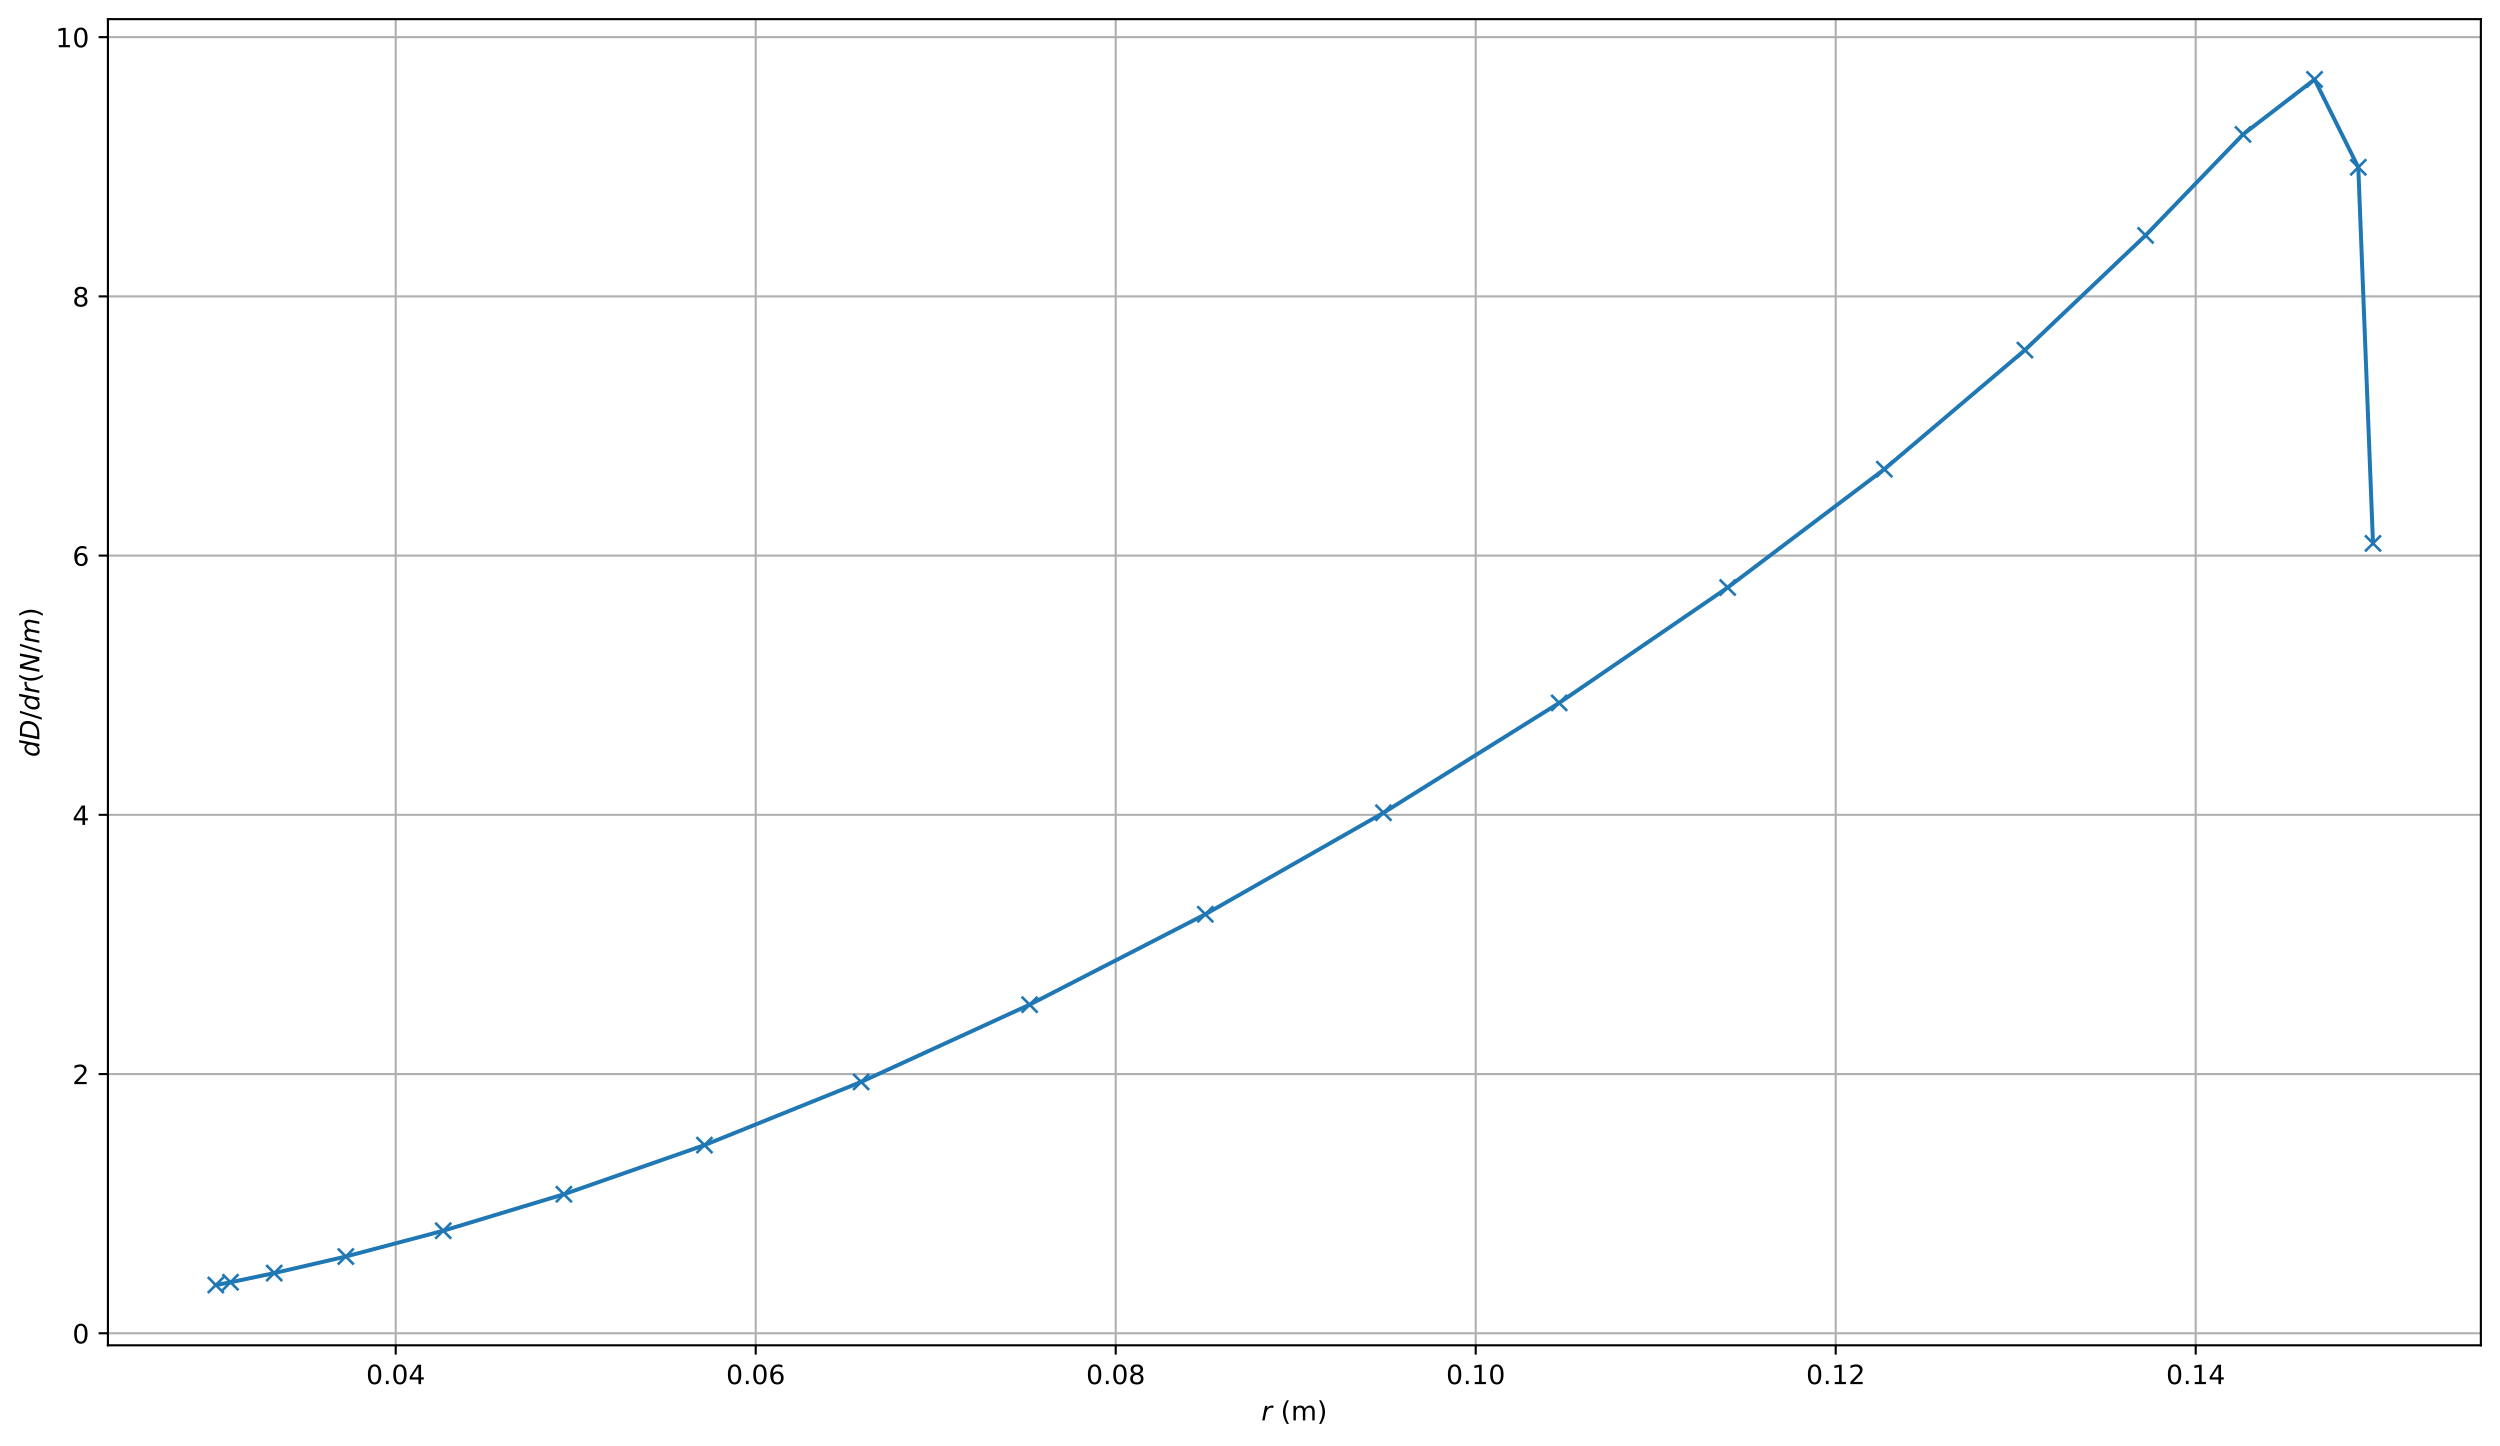
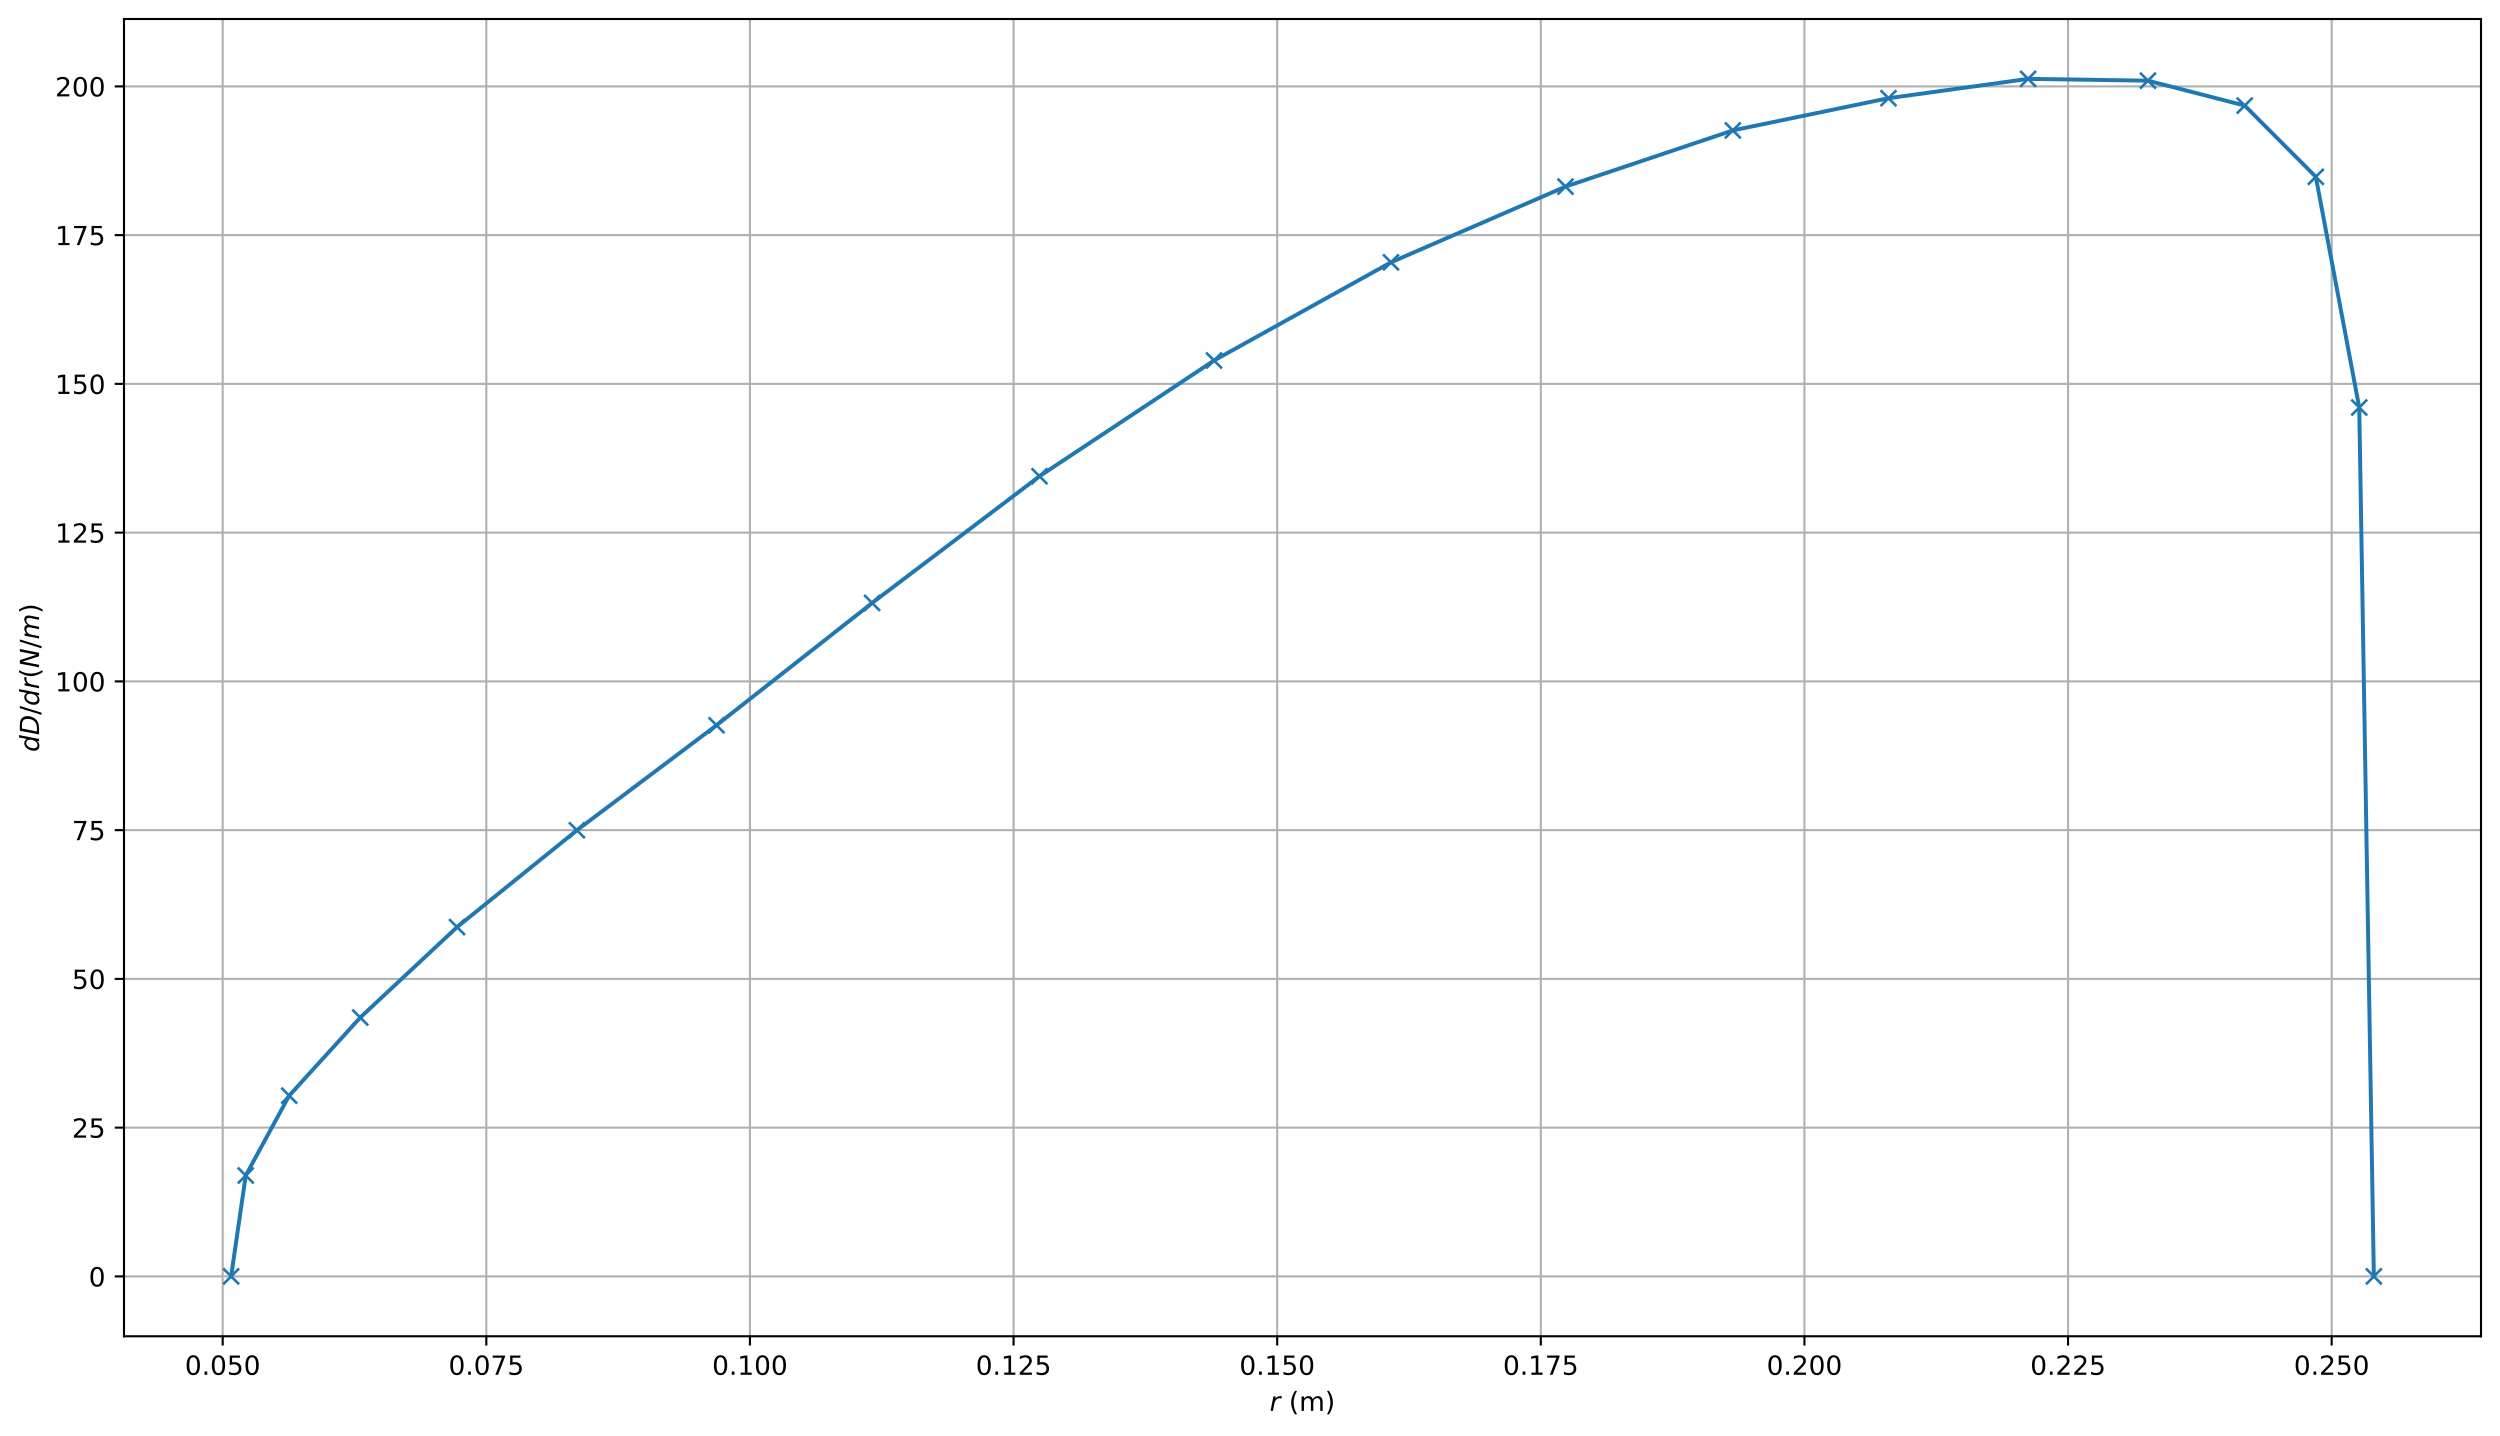
- <svg xmlns="http://www.w3.org/2000/svg" xmlns:xlink="http://www.w3.org/1999/xlink" width="940.603pt" height="543.716pt" viewBox="0 0 940.603 543.716" version="1.1">
+ <svg xmlns="http://www.w3.org/2000/svg" xmlns:xlink="http://www.w3.org/1999/xlink" width="946.966pt" height="543.716pt" viewBox="0 0 946.966 543.716" version="1.1">
  <defs>
    <style type="text/css">*{stroke-linejoin: round; stroke-linecap: butt}</style>
  </defs>
  <g id="figure_1">
    <g id="patch_1">
-       <path d="M 0 543.716  L 940.603 543.716  L 940.603 0  L 0 0  L 0 543.716  z " style="fill: none" />
+       <path d="M 0 543.716  L 946.966 543.716  L 946.966 0  L 0 0  L 0 543.716  z " style="fill: none" />
    </g>
    <g id="axes_1">
      <g id="patch_2">
-         <path d="M 40.603 506.16  L 933.403 506.16  L 933.403 7.2  L 40.603 7.2  L 40.603 506.16  z " style="fill: none" />
+         <path d="M 46.966 506.16  L 939.766 506.16  L 939.766 7.2  L 46.966 7.2  L 46.966 506.16  z " style="fill: none" />
      </g>
      <g id="matplotlib.axis_1">
        <g id="xtick_1">
          <g id="line2d_1">
-             <path d="M 148.887 506.16  L 148.887 7.2  " clip-path="url(#pf5e861bad7)" style="fill: none; stroke: #b0b0b0; stroke-width: 0.8; stroke-linecap: square" />
+             <path d="M 84.352 506.16  L 84.352 7.2  " clip-path="url(#paa9f35f0a7)" style="fill: none; stroke: #b0b0b0; stroke-width: 0.8; stroke-linecap: square" />
          </g>
          <g id="line2d_2">
            <defs>
-               <path id="m527b2dd0ff" d="M 0 0  L 0 3.5  " style="stroke: #000000; stroke-width: 0.8" />
+               <path id="m0aa6486b53" d="M 0 0  L 0 3.5  " style="stroke: #000000; stroke-width: 0.8" />
            </defs>
            <g>
-               <use xlink:href="#m527b2dd0ff" x="148.887" y="506.16" style="stroke: #000000; stroke-width: 0.8" />
+               <use xlink:href="#m0aa6486b53" x="84.352" y="506.16" style="stroke: #000000; stroke-width: 0.8" />
            </g>
          </g>
          <g id="text_1">
-             <g transform="translate(137.7545 520.7584) scale(0.1 -0.1)">
+             <g transform="translate(70.03796 520.7584) scale(0.1 -0.1)">
              <defs>
                <path id="DejaVuSans-30" d="M 2034 4250  Q 1547 4250 1301 3770  Q 1056 3291 1056 2328  Q 1056 1369 1301 889  Q 1547 409 2034 409  Q 2525 409 2770 889  Q 3016 1369 3016 2328  Q 3016 3291 2770 3770  Q 2525 4250 2034 4250  z M 2034 4750  Q 2819 4750 3233 4129  Q 3647 3509 3647 2328  Q 3647 1150 3233 529  Q 2819 -91 2034 -91  Q 1250 -91 836 529  Q 422 1150 422 2328  Q 422 3509 836 4129  Q 1250 4750 2034 4750  z " transform="scale(0.015625)" />
                <path id="DejaVuSans-2e" d="M 684 794  L 1344 794  L 1344 0  L 684 0  L 684 794  z " transform="scale(0.015625)" />
-                 <path id="DejaVuSans-34" d="M 2419 4116  L 825 1625  L 2419 1625  L 2419 4116  z M 2253 4666  L 3047 4666  L 3047 1625  L 3713 1625  L 3713 1100  L 3047 1100  L 3047 0  L 2419 0  L 2419 1100  L 313 1100  L 313 1709  L 2253 4666  z " transform="scale(0.015625)" />
+                 <path id="DejaVuSans-35" d="M 691 4666  L 3169 4666  L 3169 4134  L 1269 4134  L 1269 2991  Q 1406 3038 1543 3061  Q 1681 3084 1819 3084  Q 2600 3084 3056 2656  Q 3513 2228 3513 1497  Q 3513 744 3044 326  Q 2575 -91 1722 -91  Q 1428 -91 1123 -41  Q 819 9 494 109  L 494 744  Q 775 591 1075 516  Q 1375 441 1709 441  Q 2250 441 2565 725  Q 2881 1009 2881 1497  Q 2881 1984 2565 2268  Q 2250 2553 1709 2553  Q 1456 2553 1204 2497  Q 953 2441 691 2322  L 691 4666  z " transform="scale(0.015625)" />
              </defs>
              <use xlink:href="#DejaVuSans-30" />
              <use xlink:href="#DejaVuSans-2e" transform="translate(63.62305 0)" />
              <use xlink:href="#DejaVuSans-30" transform="translate(95.41016 0)" />
-               <use xlink:href="#DejaVuSans-34" transform="translate(159.0332 0)" />
+               <use xlink:href="#DejaVuSans-35" transform="translate(159.0332 0)" />
+               <use xlink:href="#DejaVuSans-30" transform="translate(222.6562 0)" />
            </g>
          </g>
        </g>
        <g id="xtick_2">
          <g id="line2d_3">
-             <path d="M 284.333 506.16  L 284.333 7.2  " clip-path="url(#pf5e861bad7)" style="fill: none; stroke: #b0b0b0; stroke-width: 0.8; stroke-linecap: square" />
+             <path d="M 184.209 506.16  L 184.209 7.2  " clip-path="url(#paa9f35f0a7)" style="fill: none; stroke: #b0b0b0; stroke-width: 0.8; stroke-linecap: square" />
          </g>
          <g id="line2d_4">
            <g>
-               <use xlink:href="#m527b2dd0ff" x="284.333" y="506.16" style="stroke: #000000; stroke-width: 0.8" />
+               <use xlink:href="#m0aa6486b53" x="184.209" y="506.16" style="stroke: #000000; stroke-width: 0.8" />
            </g>
          </g>
          <g id="text_2">
-             <g transform="translate(273.1999 520.7584) scale(0.1 -0.1)">
+             <g transform="translate(169.8948 520.7584) scale(0.1 -0.1)">
              <defs>
-                 <path id="DejaVuSans-36" d="M 2113 2584  Q 1688 2584 1439 2293  Q 1191 2003 1191 1497  Q 1191 994 1439 701  Q 1688 409 2113 409  Q 2538 409 2786 701  Q 3034 994 3034 1497  Q 3034 2003 2786 2293  Q 2538 2584 2113 2584  z M 3366 4563  L 3366 3988  Q 3128 4100 2886 4159  Q 2644 4219 2406 4219  Q 1781 4219 1451 3797  Q 1122 3375 1075 2522  Q 1259 2794 1537 2939  Q 1816 3084 2150 3084  Q 2853 3084 3261 2657  Q 3669 2231 3669 1497  Q 3669 778 3244 343  Q 2819 -91 2113 -91  Q 1303 -91 875 529  Q 447 1150 447 2328  Q 447 3434 972 4092  Q 1497 4750 2381 4750  Q 2619 4750 2861 4703  Q 3103 4656 3366 4563  z " transform="scale(0.015625)" />
+                 <path id="DejaVuSans-37" d="M 525 4666  L 3525 4666  L 3525 4397  L 1831 0  L 1172 0  L 2766 4134  L 525 4134  L 525 4666  z " transform="scale(0.015625)" />
              </defs>
              <use xlink:href="#DejaVuSans-30" />
              <use xlink:href="#DejaVuSans-2e" transform="translate(63.62305 0)" />
              <use xlink:href="#DejaVuSans-30" transform="translate(95.41016 0)" />
-               <use xlink:href="#DejaVuSans-36" transform="translate(159.0332 0)" />
+               <use xlink:href="#DejaVuSans-37" transform="translate(159.0332 0)" />
+               <use xlink:href="#DejaVuSans-35" transform="translate(222.6562 0)" />
            </g>
          </g>
        </g>
        <g id="xtick_3">
          <g id="line2d_5">
-             <path d="M 419.778 506.16  L 419.778 7.2  " clip-path="url(#pf5e861bad7)" style="fill: none; stroke: #b0b0b0; stroke-width: 0.8; stroke-linecap: square" />
+             <path d="M 284.066 506.16  L 284.066 7.2  " clip-path="url(#paa9f35f0a7)" style="fill: none; stroke: #b0b0b0; stroke-width: 0.8; stroke-linecap: square" />
          </g>
          <g id="line2d_6">
            <g>
-               <use xlink:href="#m527b2dd0ff" x="419.778" y="506.16" style="stroke: #000000; stroke-width: 0.8" />
+               <use xlink:href="#m0aa6486b53" x="284.066" y="506.16" style="stroke: #000000; stroke-width: 0.8" />
            </g>
          </g>
          <g id="text_3">
-             <g transform="translate(408.6454 520.7584) scale(0.1 -0.1)">
-               <defs>
-                 <path id="DejaVuSans-38" d="M 2034 2216  Q 1584 2216 1326 1975  Q 1069 1734 1069 1313  Q 1069 891 1326 650  Q 1584 409 2034 409  Q 2484 409 2743 651  Q 3003 894 3003 1313  Q 3003 1734 2745 1975  Q 2488 2216 2034 2216  z M 1403 2484  Q 997 2584 770 2862  Q 544 3141 544 3541  Q 544 4100 942 4425  Q 1341 4750 2034 4750  Q 2731 4750 3128 4425  Q 3525 4100 3525 3541  Q 3525 3141 3298 2862  Q 3072 2584 2669 2484  Q 3125 2378 3379 2068  Q 3634 1759 3634 1313  Q 3634 634 3220 271  Q 2806 -91 2034 -91  Q 1263 -91 848 271  Q 434 634 434 1313  Q 434 1759 690 2068  Q 947 2378 1403 2484  z M 1172 3481  Q 1172 3119 1398 2916  Q 1625 2713 2034 2713  Q 2441 2713 2670 2916  Q 2900 3119 2900 3481  Q 2900 3844 2670 4047  Q 2441 4250 2034 4250  Q 1625 4250 1398 4047  Q 1172 3844 1172 3481  z " transform="scale(0.015625)" />
-               </defs>
-               <use xlink:href="#DejaVuSans-30" />
-               <use xlink:href="#DejaVuSans-2e" transform="translate(63.62305 0)" />
-               <use xlink:href="#DejaVuSans-30" transform="translate(95.41016 0)" />
-               <use xlink:href="#DejaVuSans-38" transform="translate(159.0332 0)" />
-             </g>
-           </g>
-         </g>
-         <g id="xtick_4">
-           <g id="line2d_7">
-             <path d="M 555.224 506.16  L 555.224 7.2  " clip-path="url(#pf5e861bad7)" style="fill: none; stroke: #b0b0b0; stroke-width: 0.8; stroke-linecap: square" />
-           </g>
-           <g id="line2d_8">
-             <g>
-               <use xlink:href="#m527b2dd0ff" x="555.224" y="506.16" style="stroke: #000000; stroke-width: 0.8" />
-             </g>
-           </g>
-           <g id="text_4">
-             <g transform="translate(544.0908 520.7584) scale(0.1 -0.1)">
+             <g transform="translate(269.7516 520.7584) scale(0.1 -0.1)">
              <defs>
                <path id="DejaVuSans-31" d="M 794 531  L 1825 531  L 1825 4091  L 703 3866  L 703 4441  L 1819 4666  L 2450 4666  L 2450 531  L 3481 531  L 3481 0  L 794 0  L 794 531  z " transform="scale(0.015625)" />
              </defs>
              <use xlink:href="#DejaVuSans-30" />
              <use xlink:href="#DejaVuSans-2e" transform="translate(63.62305 0)" />
              <use xlink:href="#DejaVuSans-31" transform="translate(95.41016 0)" />
              <use xlink:href="#DejaVuSans-30" transform="translate(159.0332 0)" />
-             </g>
-           </g>
-         </g>
-         <g id="xtick_5">
-           <g id="line2d_9">
-             <path d="M 690.669 506.16  L 690.669 7.2  " clip-path="url(#pf5e861bad7)" style="fill: none; stroke: #b0b0b0; stroke-width: 0.8; stroke-linecap: square" />
-           </g>
-           <g id="line2d_10">
-             <g>
-               <use xlink:href="#m527b2dd0ff" x="690.669" y="506.16" style="stroke: #000000; stroke-width: 0.8" />
-             </g>
-           </g>
-           <g id="text_5">
-             <g transform="translate(679.5362 520.7584) scale(0.1 -0.1)">
+               <use xlink:href="#DejaVuSans-30" transform="translate(222.6562 0)" />
+             </g>
+           </g>
+         </g>
+         <g id="xtick_4">
+           <g id="line2d_7">
+             <path d="M 383.923 506.16  L 383.923 7.2  " clip-path="url(#paa9f35f0a7)" style="fill: none; stroke: #b0b0b0; stroke-width: 0.8; stroke-linecap: square" />
+           </g>
+           <g id="line2d_8">
+             <g>
+               <use xlink:href="#m0aa6486b53" x="383.923" y="506.16" style="stroke: #000000; stroke-width: 0.8" />
+             </g>
+           </g>
+           <g id="text_4">
+             <g transform="translate(369.6085 520.7584) scale(0.1 -0.1)">
              <defs>
                <path id="DejaVuSans-32" d="M 1228 531  L 3431 531  L 3431 0  L 469 0  L 469 531  Q 828 903 1448 1529  Q 2069 2156 2228 2338  Q 2531 2678 2651 2914  Q 2772 3150 2772 3378  Q 2772 3750 2511 3984  Q 2250 4219 1831 4219  Q 1534 4219 1204 4116  Q 875 4013 500 3803  L 500 4441  Q 881 4594 1212 4672  Q 1544 4750 1819 4750  Q 2544 4750 2975 4387  Q 3406 4025 3406 3419  Q 3406 3131 3298 2873  Q 3191 2616 2906 2266  Q 2828 2175 2409 1742  Q 1991 1309 1228 531  z " transform="scale(0.015625)" />
              </defs>
              <use xlink:href="#DejaVuSans-30" />
              <use xlink:href="#DejaVuSans-2e" transform="translate(63.62305 0)" />
              <use xlink:href="#DejaVuSans-31" transform="translate(95.41016 0)" />
              <use xlink:href="#DejaVuSans-32" transform="translate(159.0332 0)" />
+               <use xlink:href="#DejaVuSans-35" transform="translate(222.6562 0)" />
+             </g>
+           </g>
+         </g>
+         <g id="xtick_5">
+           <g id="line2d_9">
+             <path d="M 483.779 506.16  L 483.779 7.2  " clip-path="url(#paa9f35f0a7)" style="fill: none; stroke: #b0b0b0; stroke-width: 0.8; stroke-linecap: square" />
+           </g>
+           <g id="line2d_10">
+             <g>
+               <use xlink:href="#m0aa6486b53" x="483.779" y="506.16" style="stroke: #000000; stroke-width: 0.8" />
+             </g>
+           </g>
+           <g id="text_5">
+             <g transform="translate(469.4653 520.7584) scale(0.1 -0.1)">
+               <use xlink:href="#DejaVuSans-30" />
+               <use xlink:href="#DejaVuSans-2e" transform="translate(63.62305 0)" />
+               <use xlink:href="#DejaVuSans-31" transform="translate(95.41016 0)" />
+               <use xlink:href="#DejaVuSans-35" transform="translate(159.0332 0)" />
+               <use xlink:href="#DejaVuSans-30" transform="translate(222.6562 0)" />
            </g>
          </g>
        </g>
        <g id="xtick_6">
          <g id="line2d_11">
-             <path d="M 826.114 506.16  L 826.114 7.2  " clip-path="url(#pf5e861bad7)" style="fill: none; stroke: #b0b0b0; stroke-width: 0.8; stroke-linecap: square" />
+             <path d="M 583.636 506.16  L 583.636 7.2  " clip-path="url(#paa9f35f0a7)" style="fill: none; stroke: #b0b0b0; stroke-width: 0.8; stroke-linecap: square" />
          </g>
          <g id="line2d_12">
            <g>
-               <use xlink:href="#m527b2dd0ff" x="826.114" y="506.16" style="stroke: #000000; stroke-width: 0.8" />
+               <use xlink:href="#m0aa6486b53" x="583.636" y="506.16" style="stroke: #000000; stroke-width: 0.8" />
            </g>
          </g>
          <g id="text_6">
-             <g transform="translate(814.9816 520.7584) scale(0.1 -0.1)">
+             <g transform="translate(569.3221 520.7584) scale(0.1 -0.1)">
              <use xlink:href="#DejaVuSans-30" />
              <use xlink:href="#DejaVuSans-2e" transform="translate(63.62305 0)" />
              <use xlink:href="#DejaVuSans-31" transform="translate(95.41016 0)" />
-               <use xlink:href="#DejaVuSans-34" transform="translate(159.0332 0)" />
-             </g>
-           </g>
-         </g>
-         <g id="text_7">
-           <g transform="translate(474.5531 534.4366) scale(0.1 -0.1)">
+               <use xlink:href="#DejaVuSans-37" transform="translate(159.0332 0)" />
+               <use xlink:href="#DejaVuSans-35" transform="translate(222.6562 0)" />
+             </g>
+           </g>
+         </g>
+         <g id="xtick_7">
+           <g id="line2d_13">
+             <path d="M 683.493 506.16  L 683.493 7.2  " clip-path="url(#paa9f35f0a7)" style="fill: none; stroke: #b0b0b0; stroke-width: 0.8; stroke-linecap: square" />
+           </g>
+           <g id="line2d_14">
+             <g>
+               <use xlink:href="#m0aa6486b53" x="683.493" y="506.16" style="stroke: #000000; stroke-width: 0.8" />
+             </g>
+           </g>
+           <g id="text_7">
+             <g transform="translate(669.179 520.7584) scale(0.1 -0.1)">
+               <use xlink:href="#DejaVuSans-30" />
+               <use xlink:href="#DejaVuSans-2e" transform="translate(63.62305 0)" />
+               <use xlink:href="#DejaVuSans-32" transform="translate(95.41016 0)" />
+               <use xlink:href="#DejaVuSans-30" transform="translate(159.0332 0)" />
+               <use xlink:href="#DejaVuSans-30" transform="translate(222.6562 0)" />
+             </g>
+           </g>
+         </g>
+         <g id="xtick_8">
+           <g id="line2d_15">
+             <path d="M 783.35 506.16  L 783.35 7.2  " clip-path="url(#paa9f35f0a7)" style="fill: none; stroke: #b0b0b0; stroke-width: 0.8; stroke-linecap: square" />
+           </g>
+           <g id="line2d_16">
+             <g>
+               <use xlink:href="#m0aa6486b53" x="783.35" y="506.16" style="stroke: #000000; stroke-width: 0.8" />
+             </g>
+           </g>
+           <g id="text_8">
+             <g transform="translate(769.0358 520.7584) scale(0.1 -0.1)">
+               <use xlink:href="#DejaVuSans-30" />
+               <use xlink:href="#DejaVuSans-2e" transform="translate(63.62305 0)" />
+               <use xlink:href="#DejaVuSans-32" transform="translate(95.41016 0)" />
+               <use xlink:href="#DejaVuSans-32" transform="translate(159.0332 0)" />
+               <use xlink:href="#DejaVuSans-35" transform="translate(222.6562 0)" />
+             </g>
+           </g>
+         </g>
+         <g id="xtick_9">
+           <g id="line2d_17">
+             <path d="M 883.207 506.16  L 883.207 7.2  " clip-path="url(#paa9f35f0a7)" style="fill: none; stroke: #b0b0b0; stroke-width: 0.8; stroke-linecap: square" />
+           </g>
+           <g id="line2d_18">
+             <g>
+               <use xlink:href="#m0aa6486b53" x="883.207" y="506.16" style="stroke: #000000; stroke-width: 0.8" />
+             </g>
+           </g>
+           <g id="text_9">
+             <g transform="translate(868.8927 520.7584) scale(0.1 -0.1)">
+               <use xlink:href="#DejaVuSans-30" />
+               <use xlink:href="#DejaVuSans-2e" transform="translate(63.62305 0)" />
+               <use xlink:href="#DejaVuSans-32" transform="translate(95.41016 0)" />
+               <use xlink:href="#DejaVuSans-35" transform="translate(159.0332 0)" />
+               <use xlink:href="#DejaVuSans-30" transform="translate(222.6562 0)" />
+             </g>
+           </g>
+         </g>
+         <g id="text_10">
+           <g transform="translate(480.9156 534.4366) scale(0.1 -0.1)">
            <defs>
              <path id="DejaVuSans-Oblique-72" d="M 2853 2969  Q 2766 3016 2653 3041  Q 2541 3066 2413 3066  Q 1953 3066 1609 2717  Q 1266 2369 1153 1784  L 800 0  L 225 0  L 909 3500  L 1484 3500  L 1375 2956  Q 1603 3259 1920 3421  Q 2238 3584 2597 3584  Q 2691 3584 2781 3573  Q 2872 3563 2963 3538  L 2853 2969  z " transform="scale(0.015625)" />
              <path id="DejaVuSans-20" transform="scale(0.015625)" />
              <path id="DejaVuSans-28" d="M 1984 4856  Q 1566 4138 1362 3434  Q 1159 2731 1159 2009  Q 1159 1288 1364 580  Q 1569 -128 1984 -844  L 1484 -844  Q 1016 -109 783 600  Q 550 1309 550 2009  Q 550 2706 781 3412  Q 1013 4119 1484 4856  L 1984 4856  z " transform="scale(0.015625)" />
              <path id="DejaVuSans-6d" d="M 3328 2828  Q 3544 3216 3844 3400  Q 4144 3584 4550 3584  Q 5097 3584 5394 3201  Q 5691 2819 5691 2113  L 5691 0  L 5113 0  L 5113 2094  Q 5113 2597 4934 2840  Q 4756 3084 4391 3084  Q 3944 3084 3684 2787  Q 3425 2491 3425 1978  L 3425 0  L 2847 0  L 2847 2094  Q 2847 2600 2669 2842  Q 2491 3084 2119 3084  Q 1678 3084 1418 2786  Q 1159 2488 1159 1978  L 1159 0  L 581 0  L 581 3500  L 1159 3500  L 1159 2956  Q 1356 3278 1631 3431  Q 1906 3584 2284 3584  Q 2666 3584 2933 3390  Q 3200 3197 3328 2828  z " transform="scale(0.015625)" />
              <path id="DejaVuSans-29" d="M 513 4856  L 1013 4856  Q 1481 4119 1714 3412  Q 1947 2706 1947 2009  Q 1947 1309 1714 600  Q 1481 -109 1013 -844  L 513 -844  Q 928 -128 1133 580  Q 1338 1288 1338 2009  Q 1338 2731 1133 3434  Q 928 4138 513 4856  z " transform="scale(0.015625)" />
            </defs>
            <use xlink:href="#DejaVuSans-Oblique-72" transform="translate(0 0.125)" />
            <use xlink:href="#DejaVuSans-20" transform="translate(41.11328 0.125)" />
            <use xlink:href="#DejaVuSans-28" transform="translate(72.90039 0.125)" />
            <use xlink:href="#DejaVuSans-6d" transform="translate(111.9141 0.125)" />
            <use xlink:href="#DejaVuSans-29" transform="translate(209.3262 0.125)" />
          </g>
        </g>
      </g>
      <g id="matplotlib.axis_2">
        <g id="ytick_1">
-           <g id="line2d_13">
-             <path d="M 40.603 501.64  L 933.403 501.64  " clip-path="url(#pf5e861bad7)" style="fill: none; stroke: #b0b0b0; stroke-width: 0.8; stroke-linecap: square" />
-           </g>
-           <g id="line2d_14">
+           <g id="line2d_19">
+             <path d="M 46.966 483.48  L 939.766 483.48  " clip-path="url(#paa9f35f0a7)" style="fill: none; stroke: #b0b0b0; stroke-width: 0.8; stroke-linecap: square" />
+           </g>
+           <g id="line2d_20">
            <defs>
-               <path id="m46088af888" d="M 0 0  L -3.5 0  " style="stroke: #000000; stroke-width: 0.8" />
+               <path id="m737f402594" d="M 0 0  L -3.5 0  " style="stroke: #000000; stroke-width: 0.8" />
            </defs>
            <g>
-               <use xlink:href="#m46088af888" x="40.603" y="501.64" style="stroke: #000000; stroke-width: 0.8" />
-             </g>
-           </g>
-           <g id="text_8">
-             <g transform="translate(27.24063 505.4389) scale(0.1 -0.1)">
+               <use xlink:href="#m737f402594" x="46.966" y="483.48" style="stroke: #000000; stroke-width: 0.8" />
+             </g>
+           </g>
+           <g id="text_11">
+             <g transform="translate(33.60312 487.2792) scale(0.1 -0.1)">
              <use xlink:href="#DejaVuSans-30" />
            </g>
          </g>
        </g>
        <g id="ytick_2">
-           <g id="line2d_15">
-             <path d="M 40.603 404.107  L 933.403 404.107  " clip-path="url(#pf5e861bad7)" style="fill: none; stroke: #b0b0b0; stroke-width: 0.8; stroke-linecap: square" />
-           </g>
-           <g id="line2d_16">
-             <g>
-               <use xlink:href="#m46088af888" x="40.603" y="404.107" style="stroke: #000000; stroke-width: 0.8" />
-             </g>
-           </g>
-           <g id="text_9">
-             <g transform="translate(27.24063 407.9065) scale(0.1 -0.1)">
+           <g id="line2d_21">
+             <path d="M 46.966 427.135  L 939.766 427.135  " clip-path="url(#paa9f35f0a7)" style="fill: none; stroke: #b0b0b0; stroke-width: 0.8; stroke-linecap: square" />
+           </g>
+           <g id="line2d_22">
+             <g>
+               <use xlink:href="#m737f402594" x="46.966" y="427.135" style="stroke: #000000; stroke-width: 0.8" />
+             </g>
+           </g>
+           <g id="text_12">
+             <g transform="translate(27.24063 430.9343) scale(0.1 -0.1)">
              <use xlink:href="#DejaVuSans-32" />
+               <use xlink:href="#DejaVuSans-35" transform="translate(63.62305 0)" />
            </g>
          </g>
        </g>
        <g id="ytick_3">
-           <g id="line2d_17">
-             <path d="M 40.603 306.575  L 933.403 306.575  " clip-path="url(#pf5e861bad7)" style="fill: none; stroke: #b0b0b0; stroke-width: 0.8; stroke-linecap: square" />
-           </g>
-           <g id="line2d_18">
-             <g>
-               <use xlink:href="#m46088af888" x="40.603" y="306.575" style="stroke: #000000; stroke-width: 0.8" />
-             </g>
-           </g>
-           <g id="text_10">
-             <g transform="translate(27.24063 310.3741) scale(0.1 -0.1)">
-               <use xlink:href="#DejaVuSans-34" />
+           <g id="line2d_23">
+             <path d="M 46.966 370.79  L 939.766 370.79  " clip-path="url(#paa9f35f0a7)" style="fill: none; stroke: #b0b0b0; stroke-width: 0.8; stroke-linecap: square" />
+           </g>
+           <g id="line2d_24">
+             <g>
+               <use xlink:href="#m737f402594" x="46.966" y="370.79" style="stroke: #000000; stroke-width: 0.8" />
+             </g>
+           </g>
+           <g id="text_13">
+             <g transform="translate(27.24063 374.5894) scale(0.1 -0.1)">
+               <use xlink:href="#DejaVuSans-35" />
+               <use xlink:href="#DejaVuSans-30" transform="translate(63.62305 0)" />
            </g>
          </g>
        </g>
        <g id="ytick_4">
-           <g id="line2d_19">
-             <path d="M 40.603 209.043  L 933.403 209.043  " clip-path="url(#pf5e861bad7)" style="fill: none; stroke: #b0b0b0; stroke-width: 0.8; stroke-linecap: square" />
-           </g>
-           <g id="line2d_20">
-             <g>
-               <use xlink:href="#m46088af888" x="40.603" y="209.043" style="stroke: #000000; stroke-width: 0.8" />
-             </g>
-           </g>
-           <g id="text_11">
-             <g transform="translate(27.24063 212.8417) scale(0.1 -0.1)">
-               <use xlink:href="#DejaVuSans-36" />
+           <g id="line2d_25">
+             <path d="M 46.966 314.445  L 939.766 314.445  " clip-path="url(#paa9f35f0a7)" style="fill: none; stroke: #b0b0b0; stroke-width: 0.8; stroke-linecap: square" />
+           </g>
+           <g id="line2d_26">
+             <g>
+               <use xlink:href="#m737f402594" x="46.966" y="314.445" style="stroke: #000000; stroke-width: 0.8" />
+             </g>
+           </g>
+           <g id="text_14">
+             <g transform="translate(27.24063 318.2444) scale(0.1 -0.1)">
+               <use xlink:href="#DejaVuSans-37" />
+               <use xlink:href="#DejaVuSans-35" transform="translate(63.62305 0)" />
            </g>
          </g>
        </g>
        <g id="ytick_5">
-           <g id="line2d_21">
-             <path d="M 40.603 111.51  L 933.403 111.51  " clip-path="url(#pf5e861bad7)" style="fill: none; stroke: #b0b0b0; stroke-width: 0.8; stroke-linecap: square" />
-           </g>
-           <g id="line2d_22">
-             <g>
-               <use xlink:href="#m46088af888" x="40.603" y="111.51" style="stroke: #000000; stroke-width: 0.8" />
-             </g>
-           </g>
-           <g id="text_12">
-             <g transform="translate(27.24063 115.3093) scale(0.1 -0.1)">
-               <use xlink:href="#DejaVuSans-38" />
-             </g>
-           </g>
-         </g>
-         <g id="ytick_6">
-           <g id="line2d_23">
-             <path d="M 40.603 13.978  L 933.403 13.978  " clip-path="url(#pf5e861bad7)" style="fill: none; stroke: #b0b0b0; stroke-width: 0.8; stroke-linecap: square" />
-           </g>
-           <g id="line2d_24">
-             <g>
-               <use xlink:href="#m46088af888" x="40.603" y="13.978" style="stroke: #000000; stroke-width: 0.8" />
-             </g>
-           </g>
-           <g id="text_13">
-             <g transform="translate(20.87813 17.77691) scale(0.1 -0.1)">
+           <g id="line2d_27">
+             <path d="M 46.966 258.1  L 939.766 258.1  " clip-path="url(#paa9f35f0a7)" style="fill: none; stroke: #b0b0b0; stroke-width: 0.8; stroke-linecap: square" />
+           </g>
+           <g id="line2d_28">
+             <g>
+               <use xlink:href="#m737f402594" x="46.966" y="258.1" style="stroke: #000000; stroke-width: 0.8" />
+             </g>
+           </g>
+           <g id="text_15">
+             <g transform="translate(20.87813 261.8995) scale(0.1 -0.1)">
              <use xlink:href="#DejaVuSans-31" />
              <use xlink:href="#DejaVuSans-30" transform="translate(63.62305 0)" />
-             </g>
-           </g>
-         </g>
-         <g id="text_14">
+               <use xlink:href="#DejaVuSans-30" transform="translate(127.2461 0)" />
+             </g>
+           </g>
+         </g>
+         <g id="ytick_6">
+           <g id="line2d_29">
+             <path d="M 46.966 201.755  L 939.766 201.755  " clip-path="url(#paa9f35f0a7)" style="fill: none; stroke: #b0b0b0; stroke-width: 0.8; stroke-linecap: square" />
+           </g>
+           <g id="line2d_30">
+             <g>
+               <use xlink:href="#m737f402594" x="46.966" y="201.755" style="stroke: #000000; stroke-width: 0.8" />
+             </g>
+           </g>
+           <g id="text_16">
+             <g transform="translate(20.87813 205.5546) scale(0.1 -0.1)">
+               <use xlink:href="#DejaVuSans-31" />
+               <use xlink:href="#DejaVuSans-32" transform="translate(63.62305 0)" />
+               <use xlink:href="#DejaVuSans-35" transform="translate(127.2461 0)" />
+             </g>
+           </g>
+         </g>
+         <g id="ytick_7">
+           <g id="line2d_31">
+             <path d="M 46.966 145.41  L 939.766 145.41  " clip-path="url(#paa9f35f0a7)" style="fill: none; stroke: #b0b0b0; stroke-width: 0.8; stroke-linecap: square" />
+           </g>
+           <g id="line2d_32">
+             <g>
+               <use xlink:href="#m737f402594" x="46.966" y="145.41" style="stroke: #000000; stroke-width: 0.8" />
+             </g>
+           </g>
+           <g id="text_17">
+             <g transform="translate(20.87813 149.2096) scale(0.1 -0.1)">
+               <use xlink:href="#DejaVuSans-31" />
+               <use xlink:href="#DejaVuSans-35" transform="translate(63.62305 0)" />
+               <use xlink:href="#DejaVuSans-30" transform="translate(127.2461 0)" />
+             </g>
+           </g>
+         </g>
+         <g id="ytick_8">
+           <g id="line2d_33">
+             <path d="M 46.966 89.065  L 939.766 89.065  " clip-path="url(#paa9f35f0a7)" style="fill: none; stroke: #b0b0b0; stroke-width: 0.8; stroke-linecap: square" />
+           </g>
+           <g id="line2d_34">
+             <g>
+               <use xlink:href="#m737f402594" x="46.966" y="89.065" style="stroke: #000000; stroke-width: 0.8" />
+             </g>
+           </g>
+           <g id="text_18">
+             <g transform="translate(20.87813 92.8647) scale(0.1 -0.1)">
+               <use xlink:href="#DejaVuSans-31" />
+               <use xlink:href="#DejaVuSans-37" transform="translate(63.62305 0)" />
+               <use xlink:href="#DejaVuSans-35" transform="translate(127.2461 0)" />
+             </g>
+           </g>
+         </g>
+         <g id="ytick_9">
+           <g id="line2d_35">
+             <path d="M 46.966 32.721  L 939.766 32.721  " clip-path="url(#paa9f35f0a7)" style="fill: none; stroke: #b0b0b0; stroke-width: 0.8; stroke-linecap: square" />
+           </g>
+           <g id="line2d_36">
+             <g>
+               <use xlink:href="#m737f402594" x="46.966" y="32.721" style="stroke: #000000; stroke-width: 0.8" />
+             </g>
+           </g>
+           <g id="text_19">
+             <g transform="translate(20.87813 36.51977) scale(0.1 -0.1)">
+               <use xlink:href="#DejaVuSans-32" />
+               <use xlink:href="#DejaVuSans-30" transform="translate(63.62305 0)" />
+               <use xlink:href="#DejaVuSans-30" transform="translate(127.2461 0)" />
+             </g>
+           </g>
+         </g>
+         <g id="text_20">
          <g transform="translate(14.79844 284.83) rotate(-90) scale(0.1 -0.1)">
            <defs>
              <path id="DejaVuSans-Oblique-64" d="M 2675 525  Q 2444 222 2128 65  Q 1813 -91 1428 -91  Q 903 -91 598 267  Q 294 625 294 1247  Q 294 1766 478 2236  Q 663 2706 1013 3078  Q 1244 3325 1534 3454  Q 1825 3584 2144 3584  Q 2481 3584 2739 3421  Q 2997 3259 3138 2956  L 3513 4863  L 4091 4863  L 3144 0  L 2566 0  L 2675 525  z M 891 1350  Q 891 897 1095 644  Q 1300 391 1663 391  Q 1931 391 2161 520  Q 2391 650 2566 903  Q 2750 1166 2856 1509  Q 2963 1853 2963 2188  Q 2963 2622 2758 2865  Q 2553 3109 2194 3109  Q 1922 3109 1687 2981  Q 1453 2853 1288 2613  Q 1106 2353 998 2009  Q 891 1666 891 1350  z " transform="scale(0.015625)" />
              <path id="DejaVuSans-Oblique-44" d="M 1081 4666  L 2438 4666  Q 3519 4666 4070 4208  Q 4622 3750 4622 2847  Q 4622 2250 4412 1698  Q 4203 1147 3834 769  Q 3463 381 2891 190  Q 2319 0 1538 0  L 172 0  L 1081 4666  z M 1613 4147  L 909 519  L 1734 519  Q 2794 519 3375 1128  Q 3956 1738 3956 2847  Q 3956 3519 3581 3833  Q 3206 4147 2406 4147  L 1613 4147  z " transform="scale(0.015625)" />
              <path id="DejaVuSans-2f" d="M 1625 4666  L 2156 4666  L 531 -594  L 0 -594  L 1625 4666  z " transform="scale(0.015625)" />
              <path id="DejaVuSans-Oblique-4e" d="M 1081 4666  L 1931 4666  L 3219 666  L 4000 4666  L 4616 4666  L 3706 0  L 2853 0  L 1569 4025  L 788 0  L 172 0  L 1081 4666  z " transform="scale(0.015625)" />
              <path id="DejaVuSans-Oblique-6d" d="M 5747 2113  L 5338 0  L 4763 0  L 5166 2094  Q 5191 2228 5203 2325  Q 5216 2422 5216 2491  Q 5216 2772 5059 2928  Q 4903 3084 4622 3084  Q 4203 3084 3875 2770  Q 3547 2456 3450 1953  L 3066 0  L 2491 0  L 2900 2094  Q 2925 2209 2937 2307  Q 2950 2406 2950 2484  Q 2950 2769 2794 2926  Q 2638 3084 2363 3084  Q 1938 3084 1609 2770  Q 1281 2456 1184 1953  L 800 0  L 225 0  L 909 3500  L 1484 3500  L 1375 2956  Q 1609 3263 1923 3423  Q 2238 3584 2597 3584  Q 2978 3584 3223 3384  Q 3469 3184 3519 2828  Q 3781 3197 4126 3390  Q 4472 3584 4856 3584  Q 5306 3584 5551 3325  Q 5797 3066 5797 2591  Q 5797 2488 5784 2364  Q 5772 2241 5747 2113  z " transform="scale(0.015625)" />
            </defs>
            <use xlink:href="#DejaVuSans-Oblique-64" transform="translate(0 0.015625)" />
            <use xlink:href="#DejaVuSans-Oblique-44" transform="translate(63.47656 0.015625)" />
            <use xlink:href="#DejaVuSans-2f" transform="translate(140.4785 0.015625)" />
            <use xlink:href="#DejaVuSans-Oblique-64" transform="translate(174.1699 0.015625)" />
            <use xlink:href="#DejaVuSans-Oblique-72" transform="translate(237.6465 0.015625)" />
            <use xlink:href="#DejaVuSans-28" transform="translate(278.7598 0.015625)" />
            <use xlink:href="#DejaVuSans-Oblique-4e" transform="translate(317.7734 0.015625)" />
            <use xlink:href="#DejaVuSans-2f" transform="translate(392.5781 0.015625)" />
            <use xlink:href="#DejaVuSans-Oblique-6d" transform="translate(426.2695 0.015625)" />
            <use xlink:href="#DejaVuSans-29" transform="translate(523.6816 0.015625)" />
          </g>
        </g>
      </g>
-       <g id="line2d_25">
-         <path d="M 81.185 483.48  L 86.72 482.441  L 103.173 478.985  L 130.097 472.756  L 166.756 463.054  L 212.15 449.325  L 265.042 430.836  L 323.988 407.067  L 387.381 377.997  L 453.491 343.988  L 520.515 305.799  L 586.626 264.466  L 650.018 221.052  L 708.965 176.526  L 761.856 131.704  L 807.251 88.569  L 843.91 50.587  L 870.833 29.88  L 887.286 62.938  L 892.821 204.441  " clip-path="url(#pf5e861bad7)" style="fill: none; stroke: #1f77b4; stroke-width: 1.5; stroke-linecap: square" />
+       <g id="line2d_37">
+         <path d="M 87.547 483.48  L 93.082 445.267  L 109.536 415.014  L 136.459 385.432  L 173.118 351.172  L 218.512 314.492  L 271.404 274.714  L 330.35 228.393  L 393.743 180.392  L 459.853 136.55  L 526.878 99.362  L 592.988 70.683  L 656.381 49.389  L 715.327 37.193  L 768.219 29.88  L 813.613 30.561  L 850.272 39.992  L 877.195 66.976  L 893.649 154.367  L 899.184 483.48  " clip-path="url(#paa9f35f0a7)" style="fill: none; stroke: #1f77b4; stroke-width: 1.5; stroke-linecap: square" />
        <defs>
-           <path id="ma20fd99413" d="M -3 3  L 3 -3  M -3 -3  L 3 3  " style="stroke: #1f77b4" />
+           <path id="m50e07cf4b3" d="M -3 3  L 3 -3  M -3 -3  L 3 3  " style="stroke: #1f77b4" />
        </defs>
-         <g clip-path="url(#pf5e861bad7)">
-           <use xlink:href="#ma20fd99413" x="81.185" y="483.48" style="fill: #1f77b4; stroke: #1f77b4" />
-           <use xlink:href="#ma20fd99413" x="86.72" y="482.441" style="fill: #1f77b4; stroke: #1f77b4" />
-           <use xlink:href="#ma20fd99413" x="103.173" y="478.985" style="fill: #1f77b4; stroke: #1f77b4" />
-           <use xlink:href="#ma20fd99413" x="130.097" y="472.756" style="fill: #1f77b4; stroke: #1f77b4" />
-           <use xlink:href="#ma20fd99413" x="166.756" y="463.054" style="fill: #1f77b4; stroke: #1f77b4" />
-           <use xlink:href="#ma20fd99413" x="212.15" y="449.325" style="fill: #1f77b4; stroke: #1f77b4" />
-           <use xlink:href="#ma20fd99413" x="265.042" y="430.836" style="fill: #1f77b4; stroke: #1f77b4" />
-           <use xlink:href="#ma20fd99413" x="323.988" y="407.067" style="fill: #1f77b4; stroke: #1f77b4" />
-           <use xlink:href="#ma20fd99413" x="387.381" y="377.997" style="fill: #1f77b4; stroke: #1f77b4" />
-           <use xlink:href="#ma20fd99413" x="453.491" y="343.988" style="fill: #1f77b4; stroke: #1f77b4" />
-           <use xlink:href="#ma20fd99413" x="520.515" y="305.799" style="fill: #1f77b4; stroke: #1f77b4" />
-           <use xlink:href="#ma20fd99413" x="586.626" y="264.466" style="fill: #1f77b4; stroke: #1f77b4" />
-           <use xlink:href="#ma20fd99413" x="650.018" y="221.052" style="fill: #1f77b4; stroke: #1f77b4" />
-           <use xlink:href="#ma20fd99413" x="708.965" y="176.526" style="fill: #1f77b4; stroke: #1f77b4" />
-           <use xlink:href="#ma20fd99413" x="761.856" y="131.704" style="fill: #1f77b4; stroke: #1f77b4" />
-           <use xlink:href="#ma20fd99413" x="807.251" y="88.569" style="fill: #1f77b4; stroke: #1f77b4" />
-           <use xlink:href="#ma20fd99413" x="843.91" y="50.587" style="fill: #1f77b4; stroke: #1f77b4" />
-           <use xlink:href="#ma20fd99413" x="870.833" y="29.88" style="fill: #1f77b4; stroke: #1f77b4" />
-           <use xlink:href="#ma20fd99413" x="887.286" y="62.938" style="fill: #1f77b4; stroke: #1f77b4" />
-           <use xlink:href="#ma20fd99413" x="892.821" y="204.441" style="fill: #1f77b4; stroke: #1f77b4" />
+         <g clip-path="url(#paa9f35f0a7)">
+           <use xlink:href="#m50e07cf4b3" x="87.547" y="483.48" style="fill: #1f77b4; stroke: #1f77b4" />
+           <use xlink:href="#m50e07cf4b3" x="93.082" y="445.267" style="fill: #1f77b4; stroke: #1f77b4" />
+           <use xlink:href="#m50e07cf4b3" x="109.536" y="415.014" style="fill: #1f77b4; stroke: #1f77b4" />
+           <use xlink:href="#m50e07cf4b3" x="136.459" y="385.432" style="fill: #1f77b4; stroke: #1f77b4" />
+           <use xlink:href="#m50e07cf4b3" x="173.118" y="351.172" style="fill: #1f77b4; stroke: #1f77b4" />
+           <use xlink:href="#m50e07cf4b3" x="218.512" y="314.492" style="fill: #1f77b4; stroke: #1f77b4" />
+           <use xlink:href="#m50e07cf4b3" x="271.404" y="274.714" style="fill: #1f77b4; stroke: #1f77b4" />
+           <use xlink:href="#m50e07cf4b3" x="330.35" y="228.393" style="fill: #1f77b4; stroke: #1f77b4" />
+           <use xlink:href="#m50e07cf4b3" x="393.743" y="180.392" style="fill: #1f77b4; stroke: #1f77b4" />
+           <use xlink:href="#m50e07cf4b3" x="459.853" y="136.55" style="fill: #1f77b4; stroke: #1f77b4" />
+           <use xlink:href="#m50e07cf4b3" x="526.878" y="99.362" style="fill: #1f77b4; stroke: #1f77b4" />
+           <use xlink:href="#m50e07cf4b3" x="592.988" y="70.683" style="fill: #1f77b4; stroke: #1f77b4" />
+           <use xlink:href="#m50e07cf4b3" x="656.381" y="49.389" style="fill: #1f77b4; stroke: #1f77b4" />
+           <use xlink:href="#m50e07cf4b3" x="715.327" y="37.193" style="fill: #1f77b4; stroke: #1f77b4" />
+           <use xlink:href="#m50e07cf4b3" x="768.219" y="29.88" style="fill: #1f77b4; stroke: #1f77b4" />
+           <use xlink:href="#m50e07cf4b3" x="813.613" y="30.561" style="fill: #1f77b4; stroke: #1f77b4" />
+           <use xlink:href="#m50e07cf4b3" x="850.272" y="39.992" style="fill: #1f77b4; stroke: #1f77b4" />
+           <use xlink:href="#m50e07cf4b3" x="877.195" y="66.976" style="fill: #1f77b4; stroke: #1f77b4" />
+           <use xlink:href="#m50e07cf4b3" x="893.649" y="154.367" style="fill: #1f77b4; stroke: #1f77b4" />
+           <use xlink:href="#m50e07cf4b3" x="899.184" y="483.48" style="fill: #1f77b4; stroke: #1f77b4" />
        </g>
      </g>
      <g id="patch_3">
-         <path d="M 40.603 506.16  L 40.603 7.2  " style="fill: none; stroke: #000000; stroke-width: 0.8; stroke-linejoin: miter; stroke-linecap: square" />
+         <path d="M 46.966 506.16  L 46.966 7.2  " style="fill: none; stroke: #000000; stroke-width: 0.8; stroke-linejoin: miter; stroke-linecap: square" />
      </g>
      <g id="patch_4">
-         <path d="M 933.403 506.16  L 933.403 7.2  " style="fill: none; stroke: #000000; stroke-width: 0.8; stroke-linejoin: miter; stroke-linecap: square" />
+         <path d="M 939.766 506.16  L 939.766 7.2  " style="fill: none; stroke: #000000; stroke-width: 0.8; stroke-linejoin: miter; stroke-linecap: square" />
      </g>
      <g id="patch_5">
-         <path d="M 40.603 506.16  L 933.403 506.16  " style="fill: none; stroke: #000000; stroke-width: 0.8; stroke-linejoin: miter; stroke-linecap: square" />
+         <path d="M 46.966 506.16  L 939.766 506.16  " style="fill: none; stroke: #000000; stroke-width: 0.8; stroke-linejoin: miter; stroke-linecap: square" />
      </g>
      <g id="patch_6">
-         <path d="M 40.603 7.2  L 933.403 7.2  " style="fill: none; stroke: #000000; stroke-width: 0.8; stroke-linejoin: miter; stroke-linecap: square" />
+         <path d="M 46.966 7.2  L 939.766 7.2  " style="fill: none; stroke: #000000; stroke-width: 0.8; stroke-linejoin: miter; stroke-linecap: square" />
      </g>
    </g>
  </g>
  <defs>
-     <clipPath id="pf5e861bad7">
-       <rect x="40.603" y="7.2" width="892.8" height="498.96" />
+     <clipPath id="paa9f35f0a7">
+       <rect x="46.966" y="7.2" width="892.8" height="498.96" />
    </clipPath>
  </defs>
</svg>
